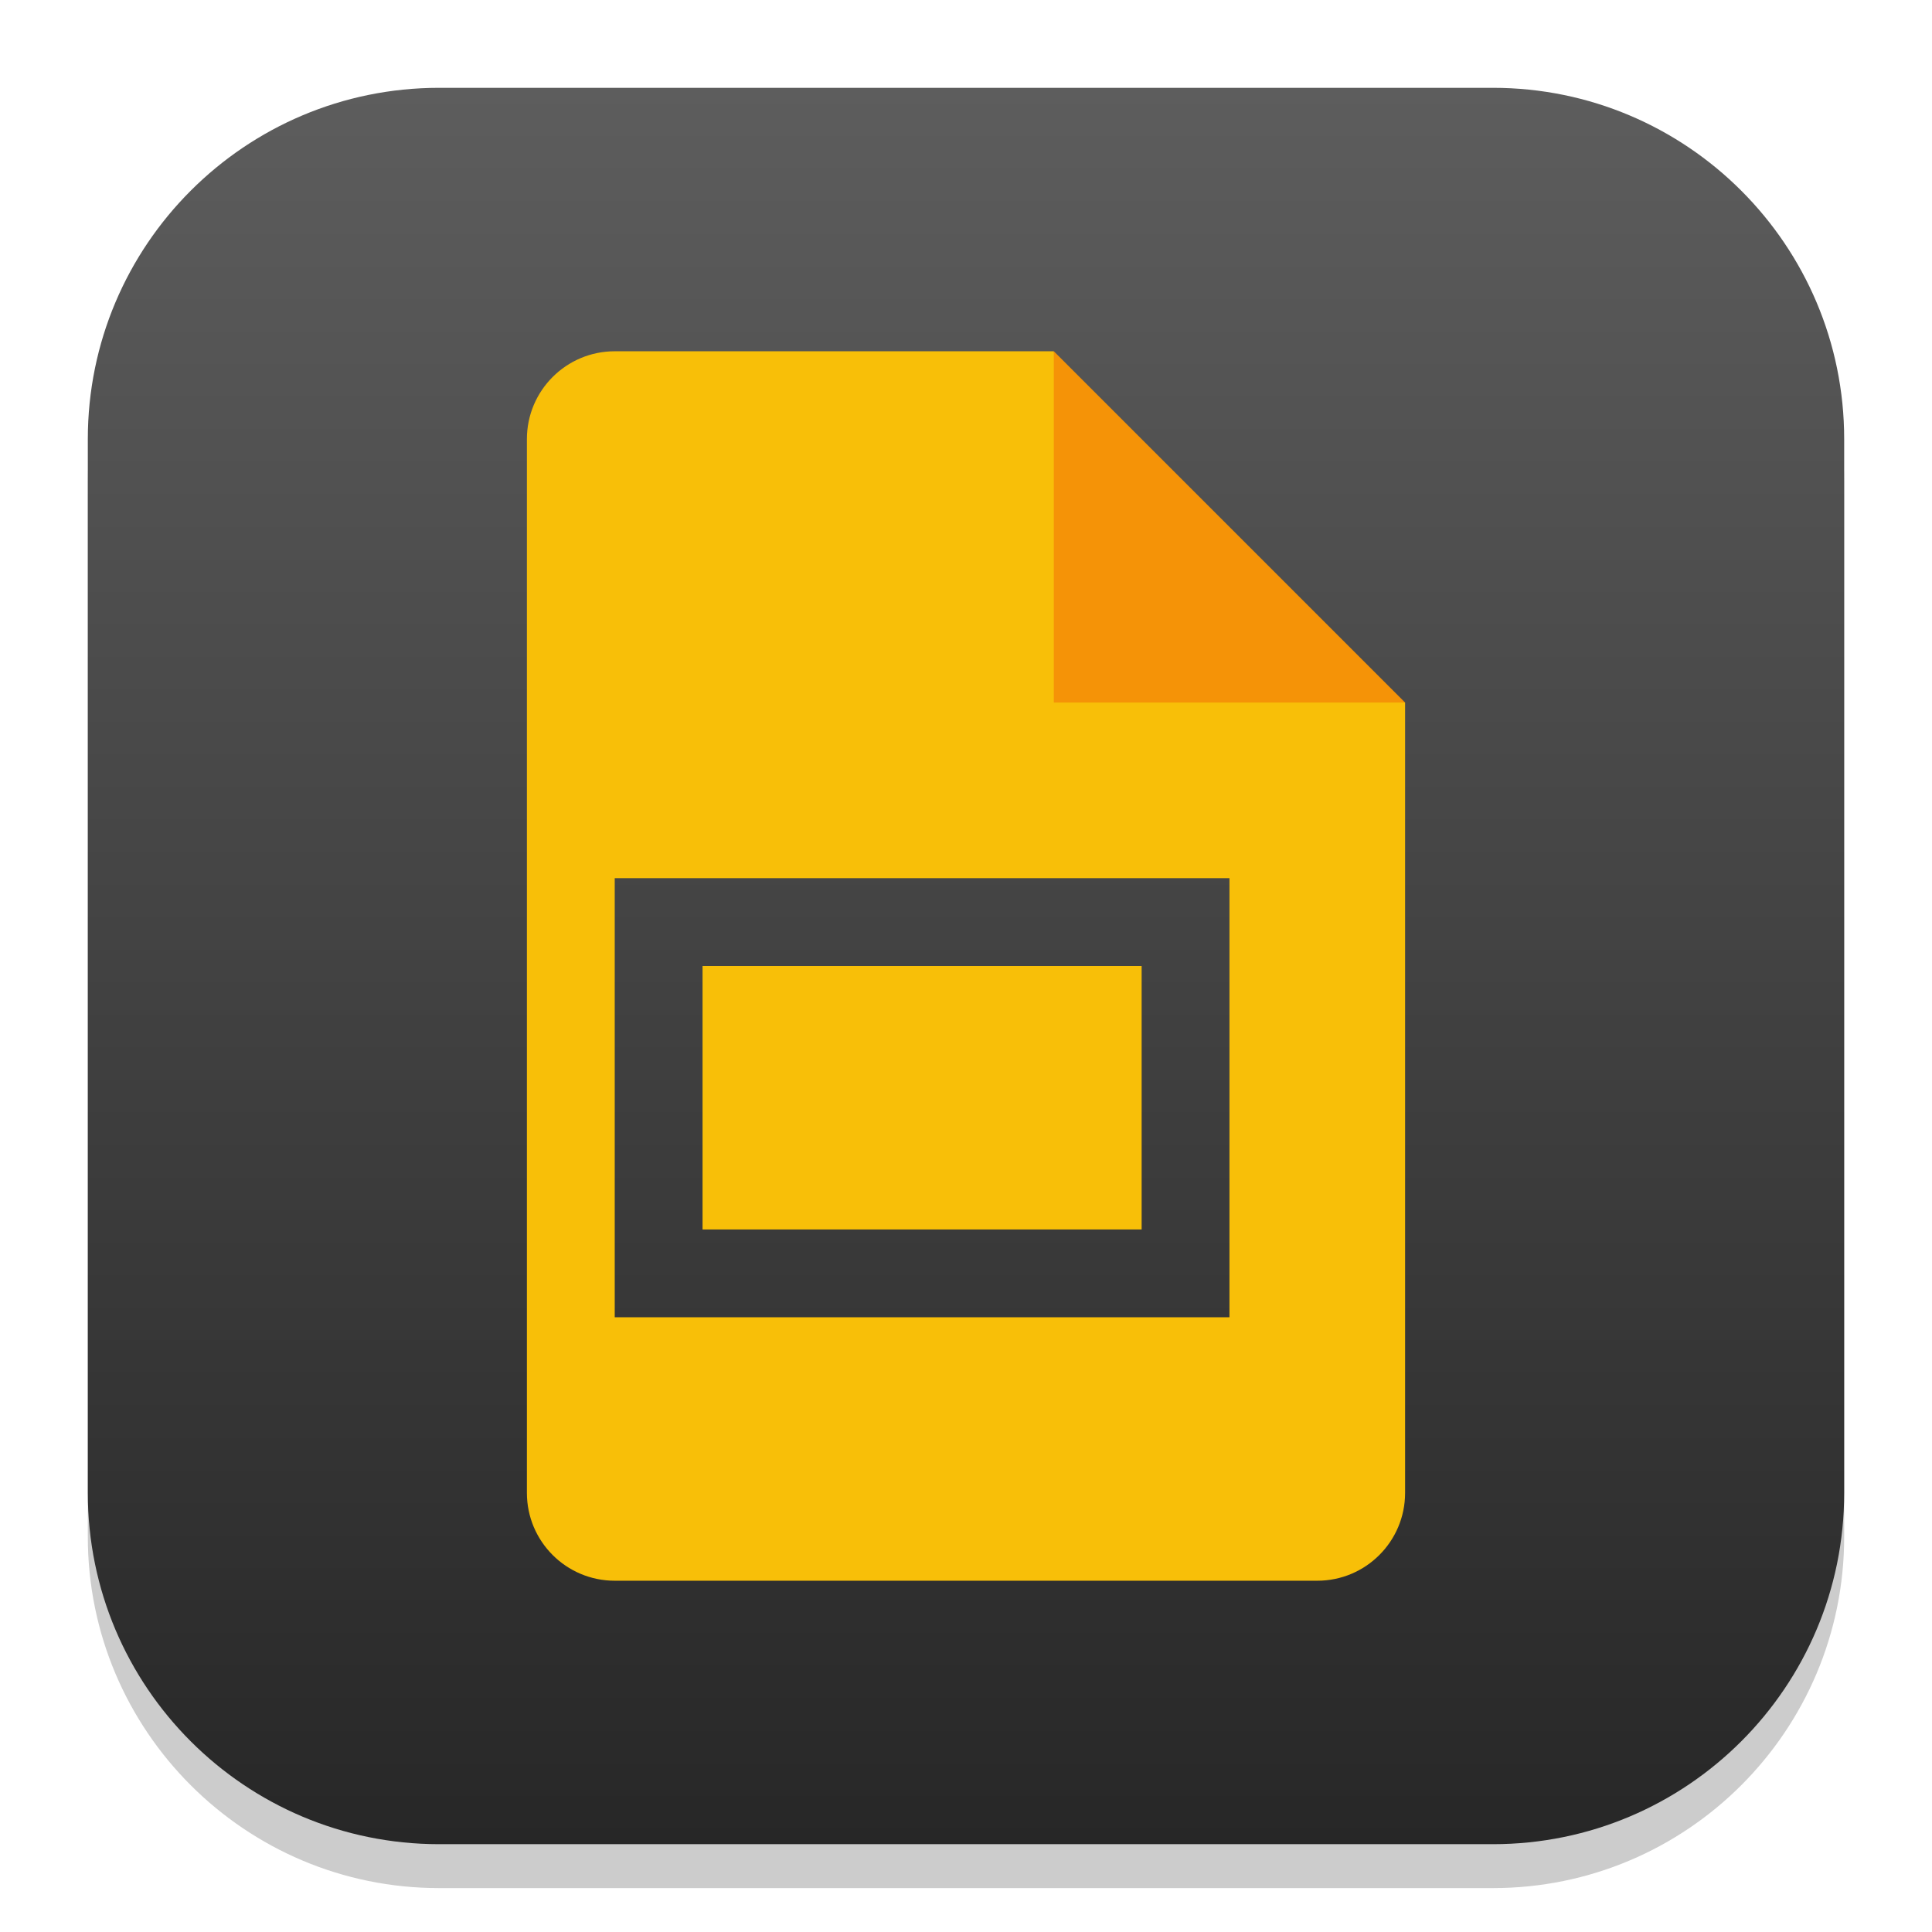
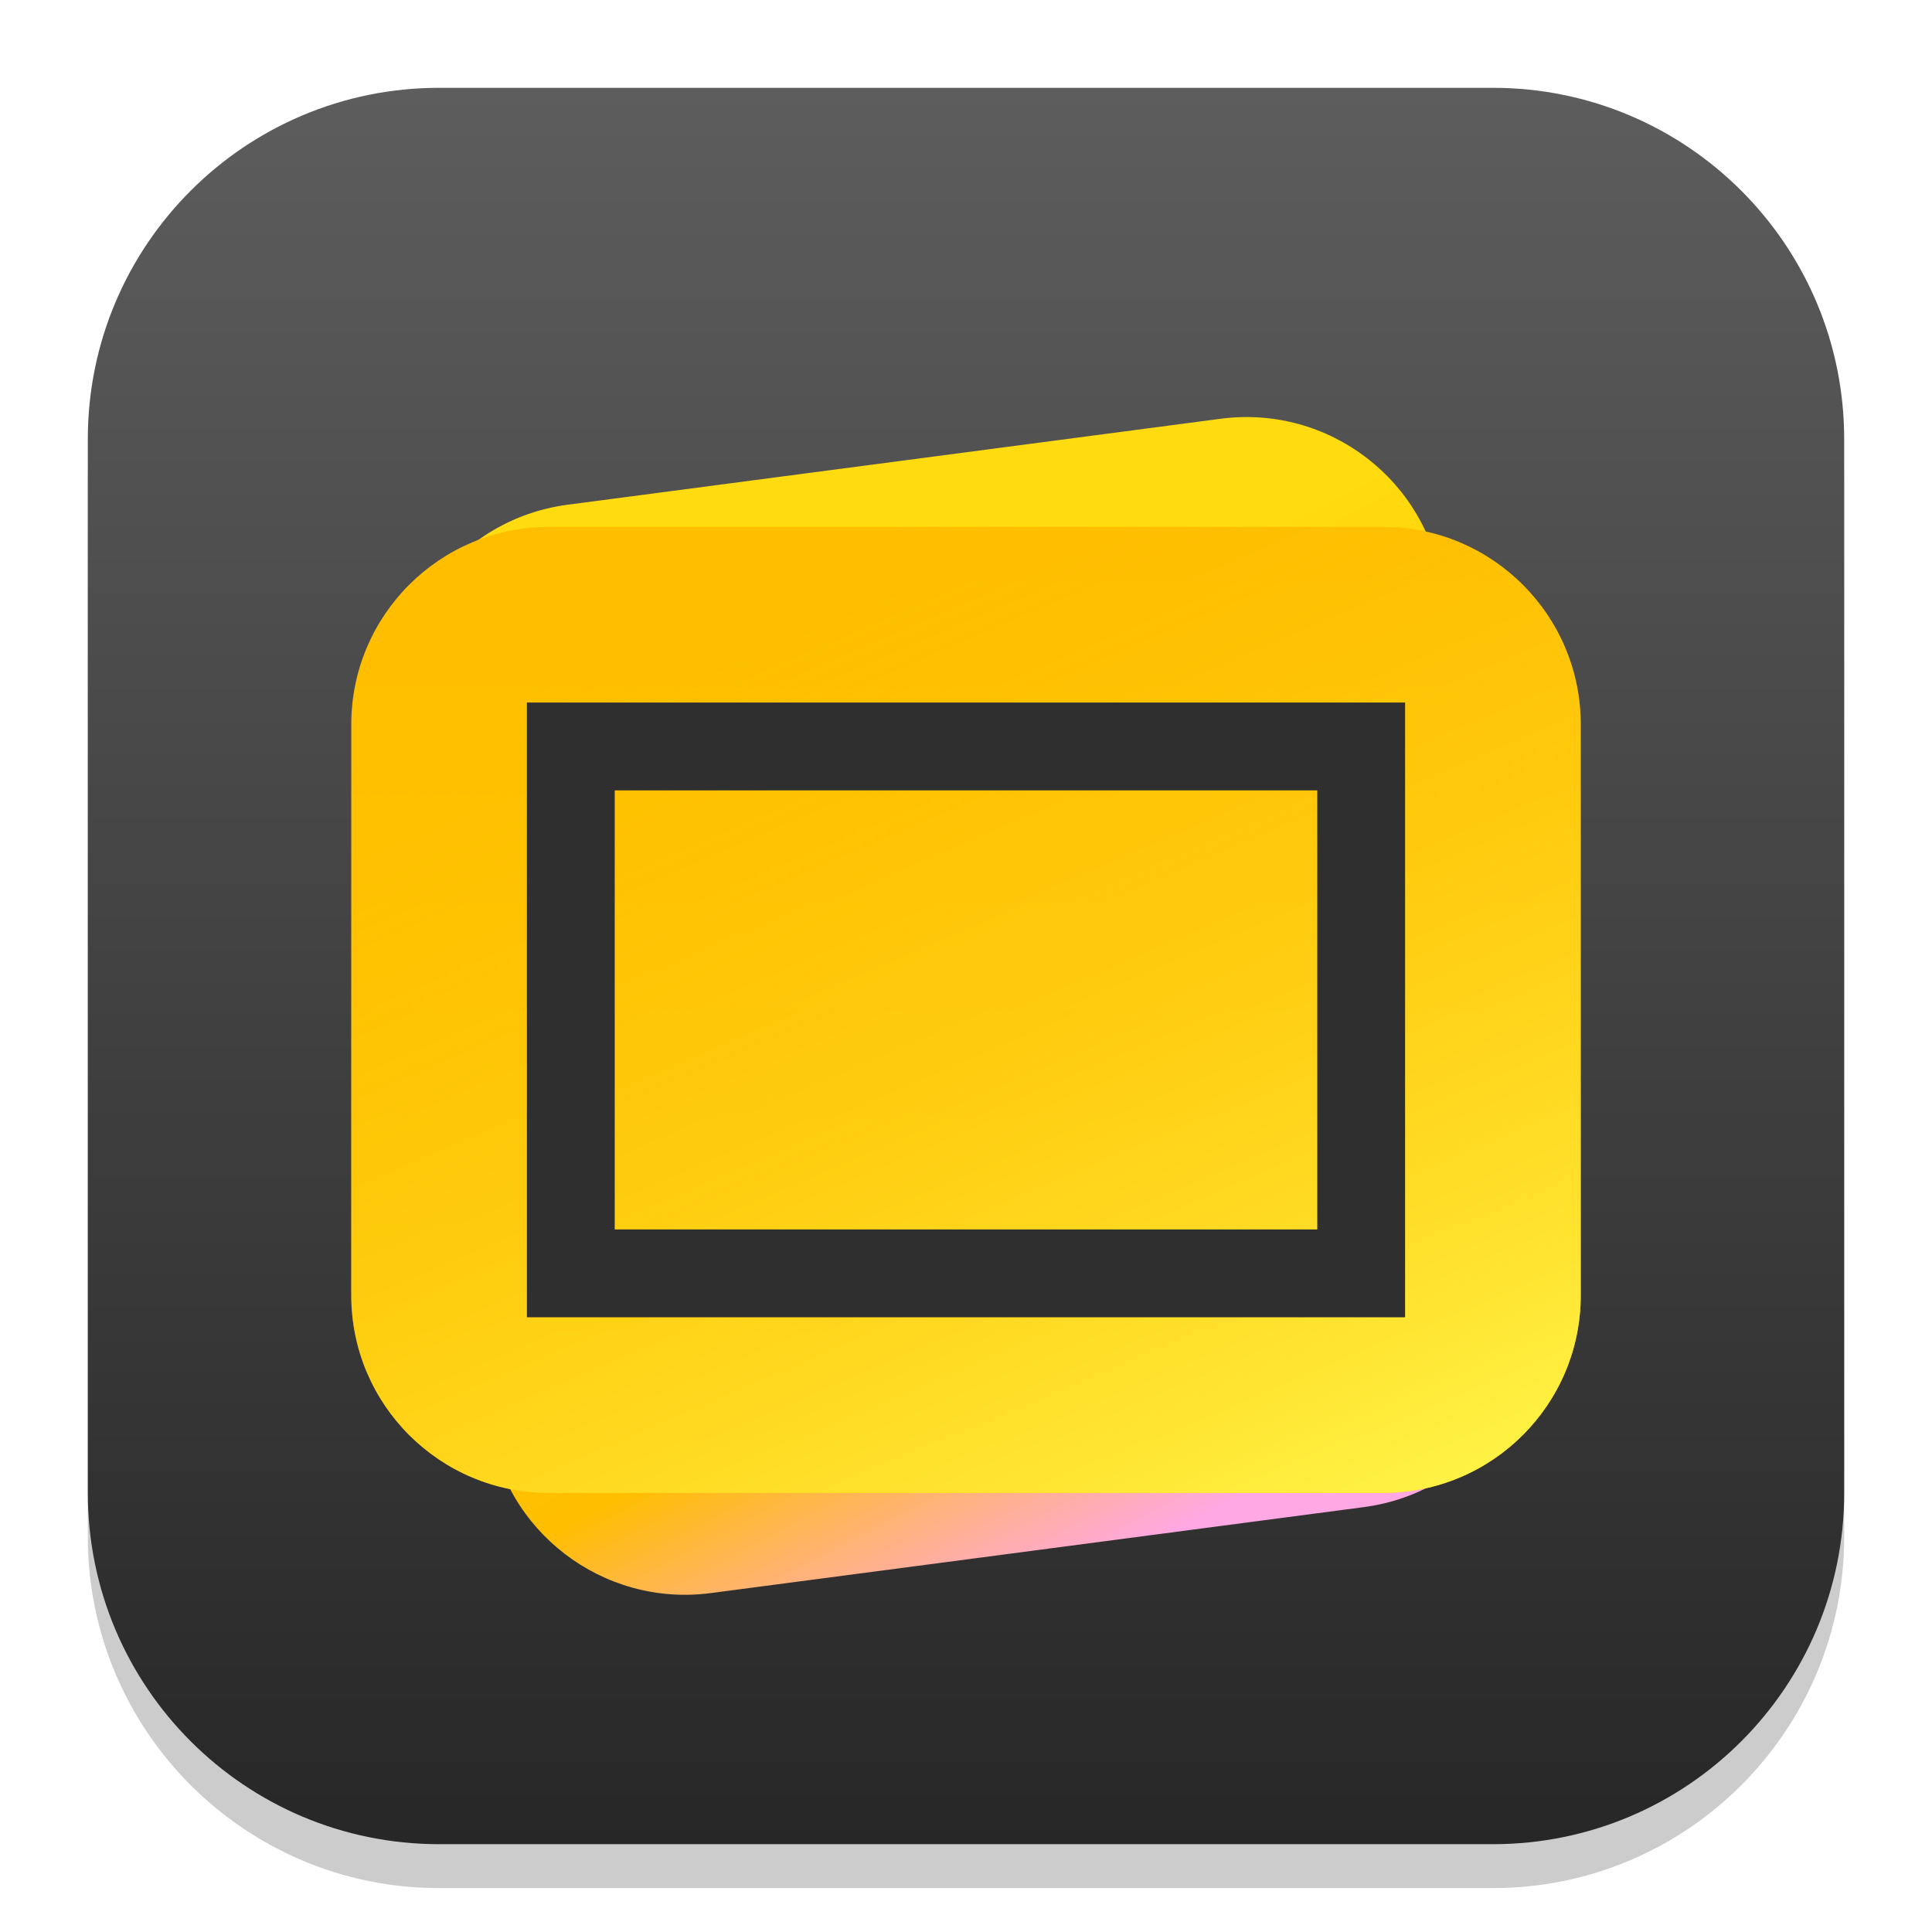
<svg xmlns="http://www.w3.org/2000/svg" xmlns:xlink="http://www.w3.org/1999/xlink" width="22" height="22" viewBox="0 0 22 22" version="1.1" id="svg1">
  <defs id="defs1">
    <linearGradient xlink:href="#4852" id="linearGradient4" x1="16" y1="30" x2="16" y2="2" gradientUnits="userSpaceOnUse" gradientTransform="matrix(0.7142857,0,0,0.7142857,-0.4285714,-0.4285714)" />
    <linearGradient id="4852">
      <stop style="stop-color:#272727;stop-opacity:1;" offset="0" id="stop14555" />
      <stop style="stop-color:#5d5d5d;stop-opacity:1;" offset="1" id="stop14557" />
    </linearGradient>
+     <linearGradient xlink:href="#linearGradient2" id="linearGradient3" x1="11.845" y1="10.397" x2="18.163" y2="27.397" gradientUnits="userSpaceOnUse" gradientTransform="matrix(0.75,-1.1839062e-8,1.1839062e-8,0.75,0.2133806,-1.255747)" />
+     <linearGradient id="linearGradient2">
+       <stop style="stop-color:#ffdb0f;stop-opacity:1;" offset="0.201" id="stop2" />
+       <stop style="stop-color:#ffbe00;stop-opacity:1;" offset="0.666" id="stop4" />
+       <stop style="stop-color:#ffa8e3;stop-opacity:1;" offset="0.909" id="stop3" />
+     </linearGradient>
+     <linearGradient xlink:href="#linearGradient4-2" id="linearGradient6" x1="15.333" y1="9" x2="15.333" y2="23.667" gradientUnits="userSpaceOnUse" gradientTransform="matrix(0.75,0,0,0.75,-0.5,-0.7500003)" />
+     <linearGradient id="linearGradient4-2">
+       <stop style="stop-color:#ffbe00;stop-opacity:1;" offset="0" id="stop5" />
+       <stop style="stop-color:#fec700;stop-opacity:1;" offset="1" id="stop6" />
+     </linearGradient>
+     <linearGradient xlink:href="#linearGradient7" id="linearGradient8" x1="21.115" y1="24.709" x2="14.357" y2="9" gradientUnits="userSpaceOnUse" gradientTransform="matrix(0.75,0,0,0.75,-0.5,-0.7500003)" />
+     <linearGradient id="linearGradient7">
+       <stop style="stop-color:#fff549;stop-opacity:1;" offset="0" id="stop7" />
+       <stop style="stop-color:#ffbe00;stop-opacity:0;" offset="1" id="stop8" />
+     </linearGradient>
  </defs>
  <rect style="opacity:0.2;fill:#000000;stroke-width:1.75" id="rect1" width="20" height="20" x="1" y="1.5" ry="4" />
  <rect style="fill:url(#linearGradient4);stroke-width:0.714" id="rect2" width="20" height="20" x="1" y="1" ry="4" />
-   <path id="path1151" style="fill:#f8bf08;fill-opacity:1;stroke-width:0.25;stroke-linecap:square;stroke-linejoin:bevel" d="M 7 4 C 6.448 4 6 4.448 6 5 L 6 17 C 6 17.552 6.448 18 7 18 L 15 18 C 15.552 18 16 17.552 16 17 L 16 8 L 12.5 7.5 L 12 4 L 7 4 z M 7 10 L 14 10 L 14 15 L 7 15 L 7 10 z M 8 11 L 8 14 L 13 14 L 13 11 L 8 11 z " />
-   <path d="m 12,4 4,4 h -4 z" style="fill:#f59307;fill-opacity:1;stroke-width:0.192;stroke-linecap:square;stroke-linejoin:bevel" id="path1123" />
+   <rect style="fill:url(#linearGradient3);stroke-width:0.75" id="rect2-1" width="12" height="12.5" x="3.408" y="6.542" ry="2.25" transform="rotate(-7.5)" />
+   <rect style="fill:url(#linearGradient6);fill-opacity:1;stroke-width:0.75" id="rect1-2" width="14" height="11" x="4" y="6" ry="2.25" />
+   <rect style="fill:url(#linearGradient8);fill-opacity:1;stroke-width:0.75" id="rect6" width="14" height="11" x="4" y="6" ry="2.25" />
+   <path id="rect1220" style="fill:#2f2f2f;stroke-width:0.625;stroke-linecap:square;stroke-linejoin:bevel;fill-opacity:1" d="M 6,8 V 15 H 16 V 8 Z m 1,1 h 8 V 14 H 7 Z" />
</svg>
